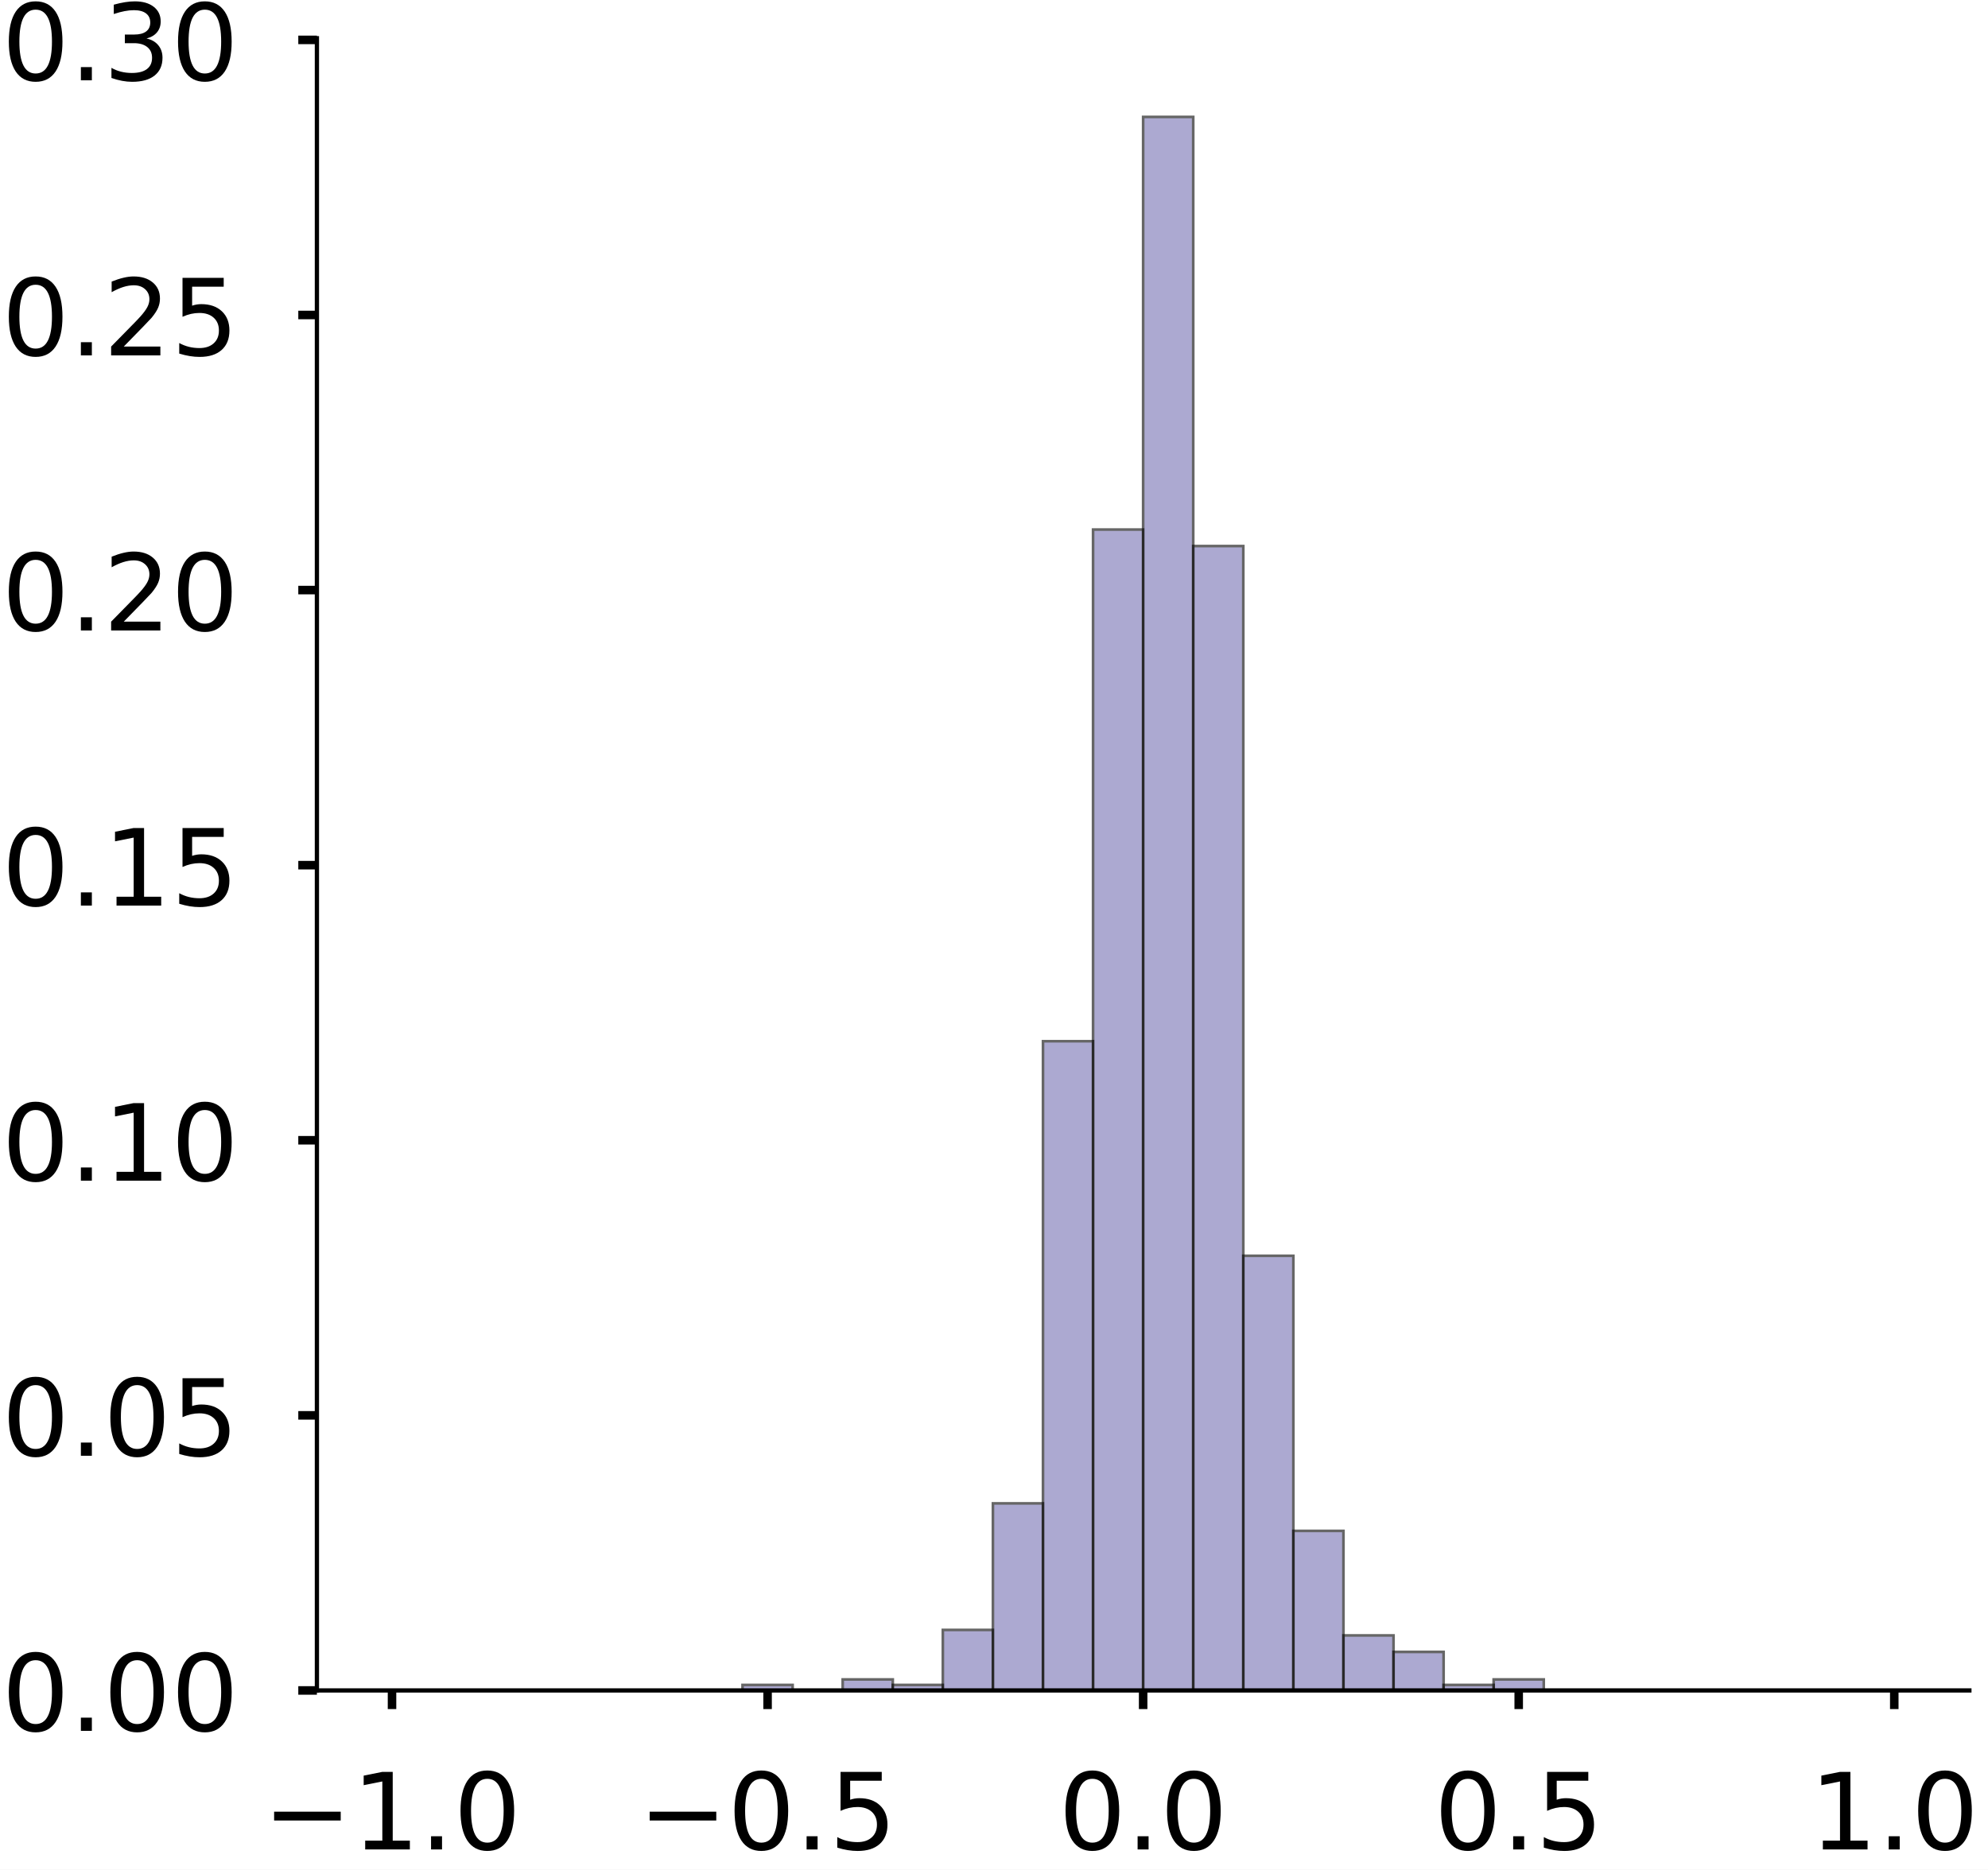
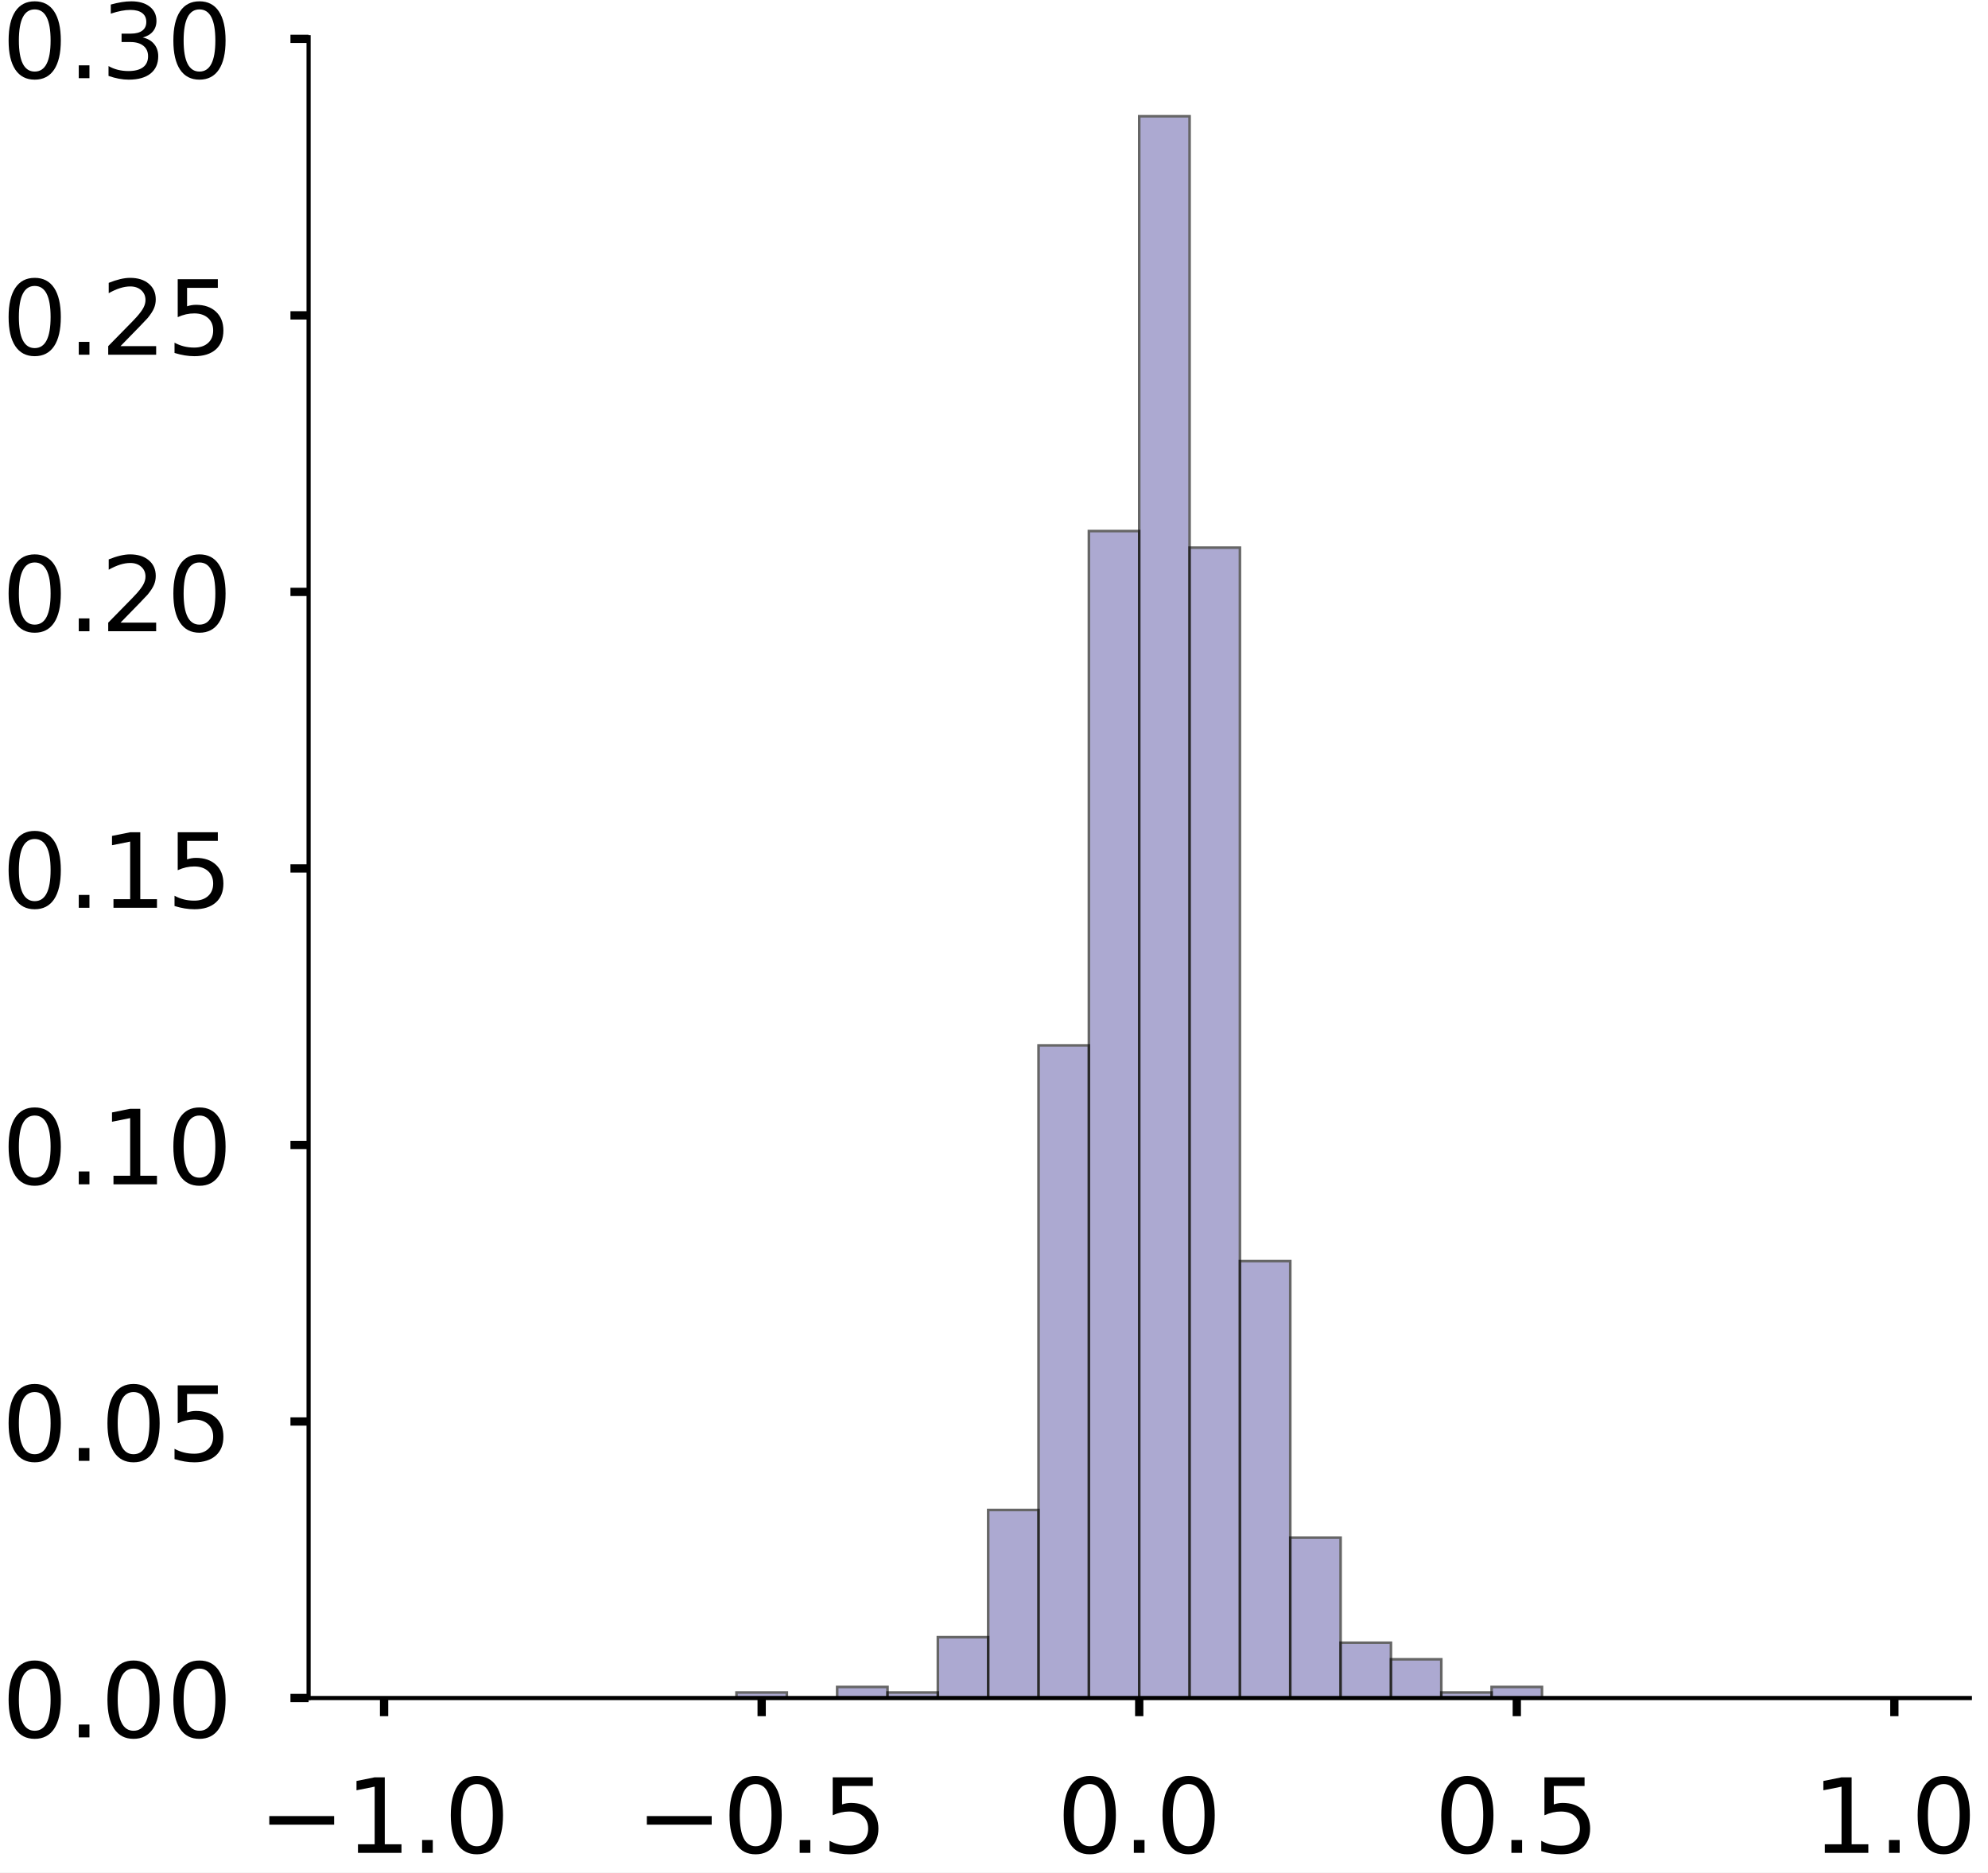
- <svg xmlns="http://www.w3.org/2000/svg" xmlns:xlink="http://www.w3.org/1999/xlink" height="351.534pt" version="1.1" viewBox="0 0 373.719 351.534" width="373.719pt">
+ <svg xmlns="http://www.w3.org/2000/svg" xmlns:xlink="http://www.w3.org/1999/xlink" height="361.603pt" version="1.1" viewBox="0 0 383.799 361.603" width="383.799pt">
  <defs>
    <style type="text/css">
*{stroke-linecap:butt;stroke-linejoin:round;}
  </style>
  </defs>
  <g id="figure_1">
    <g id="patch_1">
-       <path d="M 0 351.534  L 373.719 351.534  L 373.719 0  L 0 0  z " style="fill:#ffffff;" />
+       <path d="M 0 361.603  L 383.799 361.603  L 383.799 0  L 0 0  z " style="fill:#ffffff;" />
    </g>
    <g id="axes_1">
      <g id="patch_2">
-         <path d="M 59.575 317.834  L 370.219 317.834  L 370.219 7.19  L 59.575 7.19  z " style="fill:#ffffff;" />
+         <path d="M 59.575 327.903  L 380.299 327.903  L 380.299 7.18  L 59.575 7.18  z " style="fill:#ffffff;" />
      </g>
      <g id="patch_3">
-         <path clip-path="url(#p1b72718fc6)" d="M 73.695 317.834  L 83.109 317.834  L 83.109 317.834  L 73.695 317.834  z " style="fill:#7570b3;opacity:0.6;stroke:#000000;stroke-linejoin:miter;stroke-width:0.5;" />
+         <path clip-path="url(#pd079f509e7)" d="M 74.153 327.903  L 83.872 327.903  L 83.872 327.903  L 74.153 327.903  z " style="fill:#7570b3;opacity:0.6;stroke:#000000;stroke-linejoin:miter;stroke-width:0.5;" />
      </g>
      <g id="patch_4">
-         <path clip-path="url(#p1b72718fc6)" d="M 83.109 317.834  L 92.522 317.834  L 92.522 317.834  L 83.109 317.834  z " style="fill:#7570b3;opacity:0.6;stroke:#000000;stroke-linejoin:miter;stroke-width:0.5;" />
+         <path clip-path="url(#pd079f509e7)" d="M 83.872 327.903  L 93.591 327.903  L 93.591 327.903  L 83.872 327.903  z " style="fill:#7570b3;opacity:0.6;stroke:#000000;stroke-linejoin:miter;stroke-width:0.5;" />
      </g>
      <g id="patch_5">
-         <path clip-path="url(#p1b72718fc6)" d="M 92.522 317.834  L 101.936 317.834  L 101.936 317.834  L 92.522 317.834  z " style="fill:#7570b3;opacity:0.6;stroke:#000000;stroke-linejoin:miter;stroke-width:0.5;" />
+         <path clip-path="url(#pd079f509e7)" d="M 93.591 327.903  L 103.31 327.903  L 103.31 327.903  L 93.591 327.903  z " style="fill:#7570b3;opacity:0.6;stroke:#000000;stroke-linejoin:miter;stroke-width:0.5;" />
      </g>
      <g id="patch_6">
-         <path clip-path="url(#p1b72718fc6)" d="M 101.936 317.834  L 111.349 317.834  L 111.349 317.834  L 101.936 317.834  z " style="fill:#7570b3;opacity:0.6;stroke:#000000;stroke-linejoin:miter;stroke-width:0.5;" />
+         <path clip-path="url(#pd079f509e7)" d="M 103.31 327.903  L 113.029 327.903  L 113.029 327.903  L 103.31 327.903  z " style="fill:#7570b3;opacity:0.6;stroke:#000000;stroke-linejoin:miter;stroke-width:0.5;" />
      </g>
      <g id="patch_7">
-         <path clip-path="url(#p1b72718fc6)" d="M 111.349 317.834  L 120.762 317.834  L 120.762 317.834  L 111.349 317.834  z " style="fill:#7570b3;opacity:0.6;stroke:#000000;stroke-linejoin:miter;stroke-width:0.5;" />
+         <path clip-path="url(#pd079f509e7)" d="M 113.029 327.903  L 122.748 327.903  L 122.748 327.903  L 113.029 327.903  z " style="fill:#7570b3;opacity:0.6;stroke:#000000;stroke-linejoin:miter;stroke-width:0.5;" />
      </g>
      <g id="patch_8">
-         <path clip-path="url(#p1b72718fc6)" d="M 120.762 317.834  L 130.176 317.834  L 130.176 317.834  L 120.762 317.834  z " style="fill:#7570b3;opacity:0.6;stroke:#000000;stroke-linejoin:miter;stroke-width:0.5;" />
+         <path clip-path="url(#pd079f509e7)" d="M 122.748 327.903  L 132.467 327.903  L 132.467 327.903  L 122.748 327.903  z " style="fill:#7570b3;opacity:0.6;stroke:#000000;stroke-linejoin:miter;stroke-width:0.5;" />
      </g>
      <g id="patch_9">
-         <path clip-path="url(#p1b72718fc6)" d="M 130.176 317.834  L 139.589 317.834  L 139.589 317.834  L 130.176 317.834  z " style="fill:#7570b3;opacity:0.6;stroke:#000000;stroke-linejoin:miter;stroke-width:0.5;" />
+         <path clip-path="url(#pd079f509e7)" d="M 132.467 327.903  L 142.186 327.903  L 142.186 327.903  L 132.467 327.903  z " style="fill:#7570b3;opacity:0.6;stroke:#000000;stroke-linejoin:miter;stroke-width:0.5;" />
      </g>
      <g id="patch_10">
-         <path clip-path="url(#p1b72718fc6)" d="M 139.589 317.834  L 149.003 317.834  L 149.003 316.799  L 139.589 316.799  z " style="fill:#7570b3;opacity:0.6;stroke:#000000;stroke-linejoin:miter;stroke-width:0.5;" />
+         <path clip-path="url(#pd079f509e7)" d="M 142.186 327.903  L 151.905 327.903  L 151.905 326.835  L 142.186 326.835  z " style="fill:#7570b3;opacity:0.6;stroke:#000000;stroke-linejoin:miter;stroke-width:0.5;" />
      </g>
      <g id="patch_11">
-         <path clip-path="url(#p1b72718fc6)" d="M 149.003 317.834  L 158.416 317.834  L 158.416 317.834  L 149.003 317.834  z " style="fill:#7570b3;opacity:0.6;stroke:#000000;stroke-linejoin:miter;stroke-width:0.5;" />
+         <path clip-path="url(#pd079f509e7)" d="M 151.905 327.903  L 161.623 327.903  L 161.623 327.903  L 151.905 327.903  z " style="fill:#7570b3;opacity:0.6;stroke:#000000;stroke-linejoin:miter;stroke-width:0.5;" />
      </g>
      <g id="patch_12">
-         <path clip-path="url(#p1b72718fc6)" d="M 158.416 317.834  L 167.83 317.834  L 167.83 315.765  L 158.416 315.765  z " style="fill:#7570b3;opacity:0.6;stroke:#000000;stroke-linejoin:miter;stroke-width:0.5;" />
+         <path clip-path="url(#pd079f509e7)" d="M 161.623 327.903  L 171.342 327.903  L 171.342 325.767  L 161.623 325.767  z " style="fill:#7570b3;opacity:0.6;stroke:#000000;stroke-linejoin:miter;stroke-width:0.5;" />
      </g>
      <g id="patch_13">
-         <path clip-path="url(#p1b72718fc6)" d="M 167.83 317.834  L 177.243 317.834  L 177.243 316.799  L 167.83 316.799  z " style="fill:#7570b3;opacity:0.6;stroke:#000000;stroke-linejoin:miter;stroke-width:0.5;" />
+         <path clip-path="url(#pd079f509e7)" d="M 171.342 327.903  L 181.061 327.903  L 181.061 326.835  L 171.342 326.835  z " style="fill:#7570b3;opacity:0.6;stroke:#000000;stroke-linejoin:miter;stroke-width:0.5;" />
      </g>
      <g id="patch_14">
-         <path clip-path="url(#p1b72718fc6)" d="M 177.243 317.834  L 186.657 317.834  L 186.657 306.455  L 177.243 306.455  z " style="fill:#7570b3;opacity:0.6;stroke:#000000;stroke-linejoin:miter;stroke-width:0.5;" />
+         <path clip-path="url(#pd079f509e7)" d="M 181.061 327.903  L 190.78 327.903  L 190.78 316.155  L 181.061 316.155  z " style="fill:#7570b3;opacity:0.6;stroke:#000000;stroke-linejoin:miter;stroke-width:0.5;" />
      </g>
      <g id="patch_15">
-         <path clip-path="url(#p1b72718fc6)" d="M 186.657 317.834  L 196.07 317.834  L 196.07 282.662  L 186.657 282.662  z " style="fill:#7570b3;opacity:0.6;stroke:#000000;stroke-linejoin:miter;stroke-width:0.5;" />
+         <path clip-path="url(#pd079f509e7)" d="M 190.78 327.903  L 200.499 327.903  L 200.499 291.591  L 190.78 291.591  z " style="fill:#7570b3;opacity:0.6;stroke:#000000;stroke-linejoin:miter;stroke-width:0.5;" />
      </g>
      <g id="patch_16">
-         <path clip-path="url(#p1b72718fc6)" d="M 196.07 317.834  L 205.483 317.834  L 205.483 195.769  L 196.07 195.769  z " style="fill:#7570b3;opacity:0.6;stroke:#000000;stroke-linejoin:miter;stroke-width:0.5;" />
+         <path clip-path="url(#pd079f509e7)" d="M 200.499 327.903  L 210.218 327.903  L 210.218 201.878  L 200.499 201.878  z " style="fill:#7570b3;opacity:0.6;stroke:#000000;stroke-linejoin:miter;stroke-width:0.5;" />
      </g>
      <g id="patch_17">
-         <path clip-path="url(#p1b72718fc6)" d="M 205.483 317.834  L 214.897 317.834  L 214.897 99.566  L 205.483 99.566  z " style="fill:#7570b3;opacity:0.6;stroke:#000000;stroke-linejoin:miter;stroke-width:0.5;" />
+         <path clip-path="url(#pd079f509e7)" d="M 210.218 327.903  L 219.937 327.903  L 219.937 102.553  L 210.218 102.553  z " style="fill:#7570b3;opacity:0.6;stroke:#000000;stroke-linejoin:miter;stroke-width:0.5;" />
      </g>
      <g id="patch_18">
-         <path clip-path="url(#p1b72718fc6)" d="M 214.897 317.834  L 224.31 317.834  L 224.31 21.982  L 214.897 21.982  z " style="fill:#7570b3;opacity:0.6;stroke:#000000;stroke-linejoin:miter;stroke-width:0.5;" />
+         <path clip-path="url(#pd079f509e7)" d="M 219.937 327.903  L 229.656 327.903  L 229.656 22.452  L 219.937 22.452  z " style="fill:#7570b3;opacity:0.6;stroke:#000000;stroke-linejoin:miter;stroke-width:0.5;" />
      </g>
      <g id="patch_19">
-         <path clip-path="url(#p1b72718fc6)" d="M 224.31 317.834  L 233.724 317.834  L 233.724 102.669  L 224.31 102.669  z " style="fill:#7570b3;opacity:0.6;stroke:#000000;stroke-linejoin:miter;stroke-width:0.5;" />
+         <path clip-path="url(#pd079f509e7)" d="M 229.656 327.903  L 239.375 327.903  L 239.375 105.757  L 229.656 105.757  z " style="fill:#7570b3;opacity:0.6;stroke:#000000;stroke-linejoin:miter;stroke-width:0.5;" />
      </g>
      <g id="patch_20">
-         <path clip-path="url(#p1b72718fc6)" d="M 233.724 317.834  L 243.137 317.834  L 243.137 236.112  L 233.724 236.112  z " style="fill:#7570b3;opacity:0.6;stroke:#000000;stroke-linejoin:miter;stroke-width:0.5;" />
+         <path clip-path="url(#pd079f509e7)" d="M 239.375 327.903  L 249.094 327.903  L 249.094 243.531  L 239.375 243.531  z " style="fill:#7570b3;opacity:0.6;stroke:#000000;stroke-linejoin:miter;stroke-width:0.5;" />
      </g>
      <g id="patch_21">
-         <path clip-path="url(#p1b72718fc6)" d="M 243.137 317.834  L 252.551 317.834  L 252.551 287.835  L 243.137 287.835  z " style="fill:#7570b3;opacity:0.6;stroke:#000000;stroke-linejoin:miter;stroke-width:0.5;" />
+         <path clip-path="url(#pd079f509e7)" d="M 249.094 327.903  L 258.813 327.903  L 258.813 296.931  L 249.094 296.931  z " style="fill:#7570b3;opacity:0.6;stroke:#000000;stroke-linejoin:miter;stroke-width:0.5;" />
      </g>
      <g id="patch_22">
-         <path clip-path="url(#p1b72718fc6)" d="M 252.551 317.834  L 261.964 317.834  L 261.964 307.489  L 252.551 307.489  z " style="fill:#7570b3;opacity:0.6;stroke:#000000;stroke-linejoin:miter;stroke-width:0.5;" />
+         <path clip-path="url(#pd079f509e7)" d="M 258.813 327.903  L 268.531 327.903  L 268.531 317.223  L 258.813 317.223  z " style="fill:#7570b3;opacity:0.6;stroke:#000000;stroke-linejoin:miter;stroke-width:0.5;" />
      </g>
      <g id="patch_23">
-         <path clip-path="url(#p1b72718fc6)" d="M 261.964 317.834  L 271.378 317.834  L 271.378 310.592  L 261.964 310.592  z " style="fill:#7570b3;opacity:0.6;stroke:#000000;stroke-linejoin:miter;stroke-width:0.5;" />
+         <path clip-path="url(#pd079f509e7)" d="M 268.531 327.903  L 278.25 327.903  L 278.25 320.427  L 268.531 320.427  z " style="fill:#7570b3;opacity:0.6;stroke:#000000;stroke-linejoin:miter;stroke-width:0.5;" />
      </g>
      <g id="patch_24">
-         <path clip-path="url(#p1b72718fc6)" d="M 271.378 317.834  L 280.791 317.834  L 280.791 316.799  L 271.378 316.799  z " style="fill:#7570b3;opacity:0.6;stroke:#000000;stroke-linejoin:miter;stroke-width:0.5;" />
+         <path clip-path="url(#pd079f509e7)" d="M 278.25 327.903  L 287.969 327.903  L 287.969 326.835  L 278.25 326.835  z " style="fill:#7570b3;opacity:0.6;stroke:#000000;stroke-linejoin:miter;stroke-width:0.5;" />
      </g>
      <g id="patch_25">
-         <path clip-path="url(#p1b72718fc6)" d="M 280.791 317.834  L 290.205 317.834  L 290.205 315.765  L 280.791 315.765  z " style="fill:#7570b3;opacity:0.6;stroke:#000000;stroke-linejoin:miter;stroke-width:0.5;" />
+         <path clip-path="url(#pd079f509e7)" d="M 287.969 327.903  L 297.688 327.903  L 297.688 325.767  L 287.969 325.767  z " style="fill:#7570b3;opacity:0.6;stroke:#000000;stroke-linejoin:miter;stroke-width:0.5;" />
      </g>
      <g id="patch_26">
-         <path clip-path="url(#p1b72718fc6)" d="M 290.205 317.834  L 299.618 317.834  L 299.618 317.834  L 290.205 317.834  z " style="fill:#7570b3;opacity:0.6;stroke:#000000;stroke-linejoin:miter;stroke-width:0.5;" />
+         <path clip-path="url(#pd079f509e7)" d="M 297.688 327.903  L 307.407 327.903  L 307.407 327.903  L 297.688 327.903  z " style="fill:#7570b3;opacity:0.6;stroke:#000000;stroke-linejoin:miter;stroke-width:0.5;" />
      </g>
      <g id="patch_27">
-         <path clip-path="url(#p1b72718fc6)" d="M 299.618 317.834  L 309.031 317.834  L 309.031 317.834  L 299.618 317.834  z " style="fill:#7570b3;opacity:0.6;stroke:#000000;stroke-linejoin:miter;stroke-width:0.5;" />
+         <path clip-path="url(#pd079f509e7)" d="M 307.407 327.903  L 317.126 327.903  L 317.126 327.903  L 307.407 327.903  z " style="fill:#7570b3;opacity:0.6;stroke:#000000;stroke-linejoin:miter;stroke-width:0.5;" />
      </g>
      <g id="patch_28">
-         <path clip-path="url(#p1b72718fc6)" d="M 309.031 317.834  L 318.445 317.834  L 318.445 317.834  L 309.031 317.834  z " style="fill:#7570b3;opacity:0.6;stroke:#000000;stroke-linejoin:miter;stroke-width:0.5;" />
+         <path clip-path="url(#pd079f509e7)" d="M 317.126 327.903  L 326.845 327.903  L 326.845 327.903  L 317.126 327.903  z " style="fill:#7570b3;opacity:0.6;stroke:#000000;stroke-linejoin:miter;stroke-width:0.5;" />
      </g>
      <g id="patch_29">
-         <path clip-path="url(#p1b72718fc6)" d="M 318.445 317.834  L 327.858 317.834  L 327.858 317.834  L 318.445 317.834  z " style="fill:#7570b3;opacity:0.6;stroke:#000000;stroke-linejoin:miter;stroke-width:0.5;" />
+         <path clip-path="url(#pd079f509e7)" d="M 326.845 327.903  L 336.564 327.903  L 336.564 327.903  L 326.845 327.903  z " style="fill:#7570b3;opacity:0.6;stroke:#000000;stroke-linejoin:miter;stroke-width:0.5;" />
      </g>
      <g id="patch_30">
-         <path clip-path="url(#p1b72718fc6)" d="M 327.858 317.834  L 337.272 317.834  L 337.272 317.834  L 327.858 317.834  z " style="fill:#7570b3;opacity:0.6;stroke:#000000;stroke-linejoin:miter;stroke-width:0.5;" />
+         <path clip-path="url(#pd079f509e7)" d="M 336.564 327.903  L 346.283 327.903  L 346.283 327.903  L 336.564 327.903  z " style="fill:#7570b3;opacity:0.6;stroke:#000000;stroke-linejoin:miter;stroke-width:0.5;" />
      </g>
      <g id="patch_31">
-         <path clip-path="url(#p1b72718fc6)" d="M 337.272 317.834  L 346.685 317.834  L 346.685 317.834  L 337.272 317.834  z " style="fill:#7570b3;opacity:0.6;stroke:#000000;stroke-linejoin:miter;stroke-width:0.5;" />
+         <path clip-path="url(#pd079f509e7)" d="M 346.283 327.903  L 356.002 327.903  L 356.002 327.903  L 346.283 327.903  z " style="fill:#7570b3;opacity:0.6;stroke:#000000;stroke-linejoin:miter;stroke-width:0.5;" />
      </g>
      <g id="patch_32">
-         <path clip-path="url(#p1b72718fc6)" d="M 346.685 317.834  L 356.099 317.834  L 356.099 317.834  L 346.685 317.834  z " style="fill:#7570b3;opacity:0.6;stroke:#000000;stroke-linejoin:miter;stroke-width:0.5;" />
+         <path clip-path="url(#pd079f509e7)" d="M 356.002 327.903  L 365.72 327.903  L 365.72 327.903  L 356.002 327.903  z " style="fill:#7570b3;opacity:0.6;stroke:#000000;stroke-linejoin:miter;stroke-width:0.5;" />
      </g>
      <g id="matplotlib.axis_1">
        <g id="xtick_1">
          <g id="line2d_1">
            <defs>
-               <path d="M 0 0  L 0 3.5  " id="m78f7930701" style="stroke:#000000;stroke-width:1.6;" />
-             </defs>
-             <g>
-               <use style="stroke:#000000;stroke-width:1.6;" x="73.695" xlink:href="#m78f7930701" y="317.834" />
+               <path d="M 0 0  L 0 3.5  " id="m66a3740398" style="stroke:#000000;stroke-width:1.6;" />
+             </defs>
+             <g>
+               <use style="stroke:#000000;stroke-width:1.6;" x="74.153" xlink:href="#m66a3740398" y="327.903" />
            </g>
          </g>
          <g id="text_1">
            <defs>
              <path d="M 10.594 35.5  L 73.188 35.5  L 73.188 27.203  L 10.594 27.203  z " id="DejaVuSans-8722" />
              <path d="M 12.406 8.297  L 28.516 8.297  L 28.516 63.922  L 10.984 60.406  L 10.984 69.391  L 28.422 72.906  L 38.281 72.906  L 38.281 8.297  L 54.391 8.297  L 54.391 0  L 12.406 0  z " id="DejaVuSans-49" />
              <path d="M 10.688 12.406  L 21 12.406  L 21 0  L 10.688 0  z " id="DejaVuSans-46" />
              <path d="M 31.781 66.406  Q 24.172 66.406 20.328 58.906  Q 16.5 51.422 16.5 36.375  Q 16.5 21.391 20.328 13.891  Q 24.172 6.391 31.781 6.391  Q 39.453 6.391 43.281 13.891  Q 47.125 21.391 47.125 36.375  Q 47.125 51.422 43.281 58.906  Q 39.453 66.406 31.781 66.406  z M 31.781 74.219  Q 44.047 74.219 50.516 64.516  Q 56.984 54.828 56.984 36.375  Q 56.984 17.969 50.516 8.266  Q 44.047 -1.422 31.781 -1.422  Q 19.531 -1.422 13.062 8.266  Q 6.594 17.969 6.594 36.375  Q 6.594 54.828 13.062 64.516  Q 19.531 74.219 31.781 74.219  z " id="DejaVuSans-48" />
            </defs>
-             <g transform="translate(49.41236 347.7304)scale(0.2 -0.2)">
+             <g transform="translate(49.87054 357.8003)scale(0.2 -0.2)">
              <use xlink:href="#DejaVuSans-8722" />
              <use x="83.789" xlink:href="#DejaVuSans-49" />
              <use x="147.412" xlink:href="#DejaVuSans-46" />
              <use x="179.199" xlink:href="#DejaVuSans-48" />
            </g>
          </g>
        </g>
        <g id="xtick_2">
          <g id="line2d_2">
            <g>
-               <use style="stroke:#000000;stroke-width:1.6;" x="144.296" xlink:href="#m78f7930701" y="317.834" />
+               <use style="stroke:#000000;stroke-width:1.6;" x="147.045" xlink:href="#m66a3740398" y="327.903" />
            </g>
          </g>
          <g id="text_2">
            <defs>
              <path d="M 10.797 72.906  L 49.516 72.906  L 49.516 64.594  L 19.828 64.594  L 19.828 46.734  Q 21.969 47.469 24.109 47.828  Q 26.266 48.188 28.422 48.188  Q 40.625 48.188 47.75 41.5  Q 54.891 34.812 54.891 23.391  Q 54.891 11.625 47.562 5.094  Q 40.234 -1.422 26.906 -1.422  Q 22.312 -1.422 17.547 -0.641  Q 12.797 0.141 7.719 1.703  L 7.719 11.625  Q 12.109 9.234 16.797 8.062  Q 21.484 6.891 26.703 6.891  Q 35.156 6.891 40.078 11.328  Q 45.016 15.766 45.016 23.391  Q 45.016 31 40.078 35.438  Q 35.156 39.891 26.703 39.891  Q 22.75 39.891 18.812 39.016  Q 14.891 38.141 10.797 36.281  z " id="DejaVuSans-53" />
            </defs>
-             <g transform="translate(120.0132 347.7304)scale(0.2 -0.2)">
+             <g transform="translate(122.7623 357.8003)scale(0.2 -0.2)">
              <use xlink:href="#DejaVuSans-8722" />
              <use x="83.789" xlink:href="#DejaVuSans-48" />
              <use x="147.412" xlink:href="#DejaVuSans-46" />
              <use x="179.199" xlink:href="#DejaVuSans-53" />
            </g>
          </g>
        </g>
        <g id="xtick_3">
          <g id="line2d_3">
            <g>
-               <use style="stroke:#000000;stroke-width:1.6;" x="214.897" xlink:href="#m78f7930701" y="317.834" />
+               <use style="stroke:#000000;stroke-width:1.6;" x="219.937" xlink:href="#m66a3740398" y="327.903" />
            </g>
          </g>
          <g id="text_3">
-             <g transform="translate(198.9938 347.7304)scale(0.2 -0.2)">
+             <g transform="translate(204.0338 357.8003)scale(0.2 -0.2)">
              <use xlink:href="#DejaVuSans-48" />
              <use x="63.623" xlink:href="#DejaVuSans-46" />
              <use x="95.41" xlink:href="#DejaVuSans-48" />
            </g>
          </g>
        </g>
        <g id="xtick_4">
          <g id="line2d_4">
            <g>
-               <use style="stroke:#000000;stroke-width:1.6;" x="285.498" xlink:href="#m78f7930701" y="317.834" />
+               <use style="stroke:#000000;stroke-width:1.6;" x="292.829" xlink:href="#m66a3740398" y="327.903" />
            </g>
          </g>
          <g id="text_4">
-             <g transform="translate(269.5947 347.7304)scale(0.2 -0.2)">
+             <g transform="translate(276.9256 357.8003)scale(0.2 -0.2)">
              <use xlink:href="#DejaVuSans-48" />
              <use x="63.623" xlink:href="#DejaVuSans-46" />
              <use x="95.41" xlink:href="#DejaVuSans-53" />
            </g>
          </g>
        </g>
        <g id="xtick_5">
          <g id="line2d_5">
            <g>
-               <use style="stroke:#000000;stroke-width:1.6;" x="356.099" xlink:href="#m78f7930701" y="317.834" />
+               <use style="stroke:#000000;stroke-width:1.6;" x="365.72" xlink:href="#m66a3740398" y="327.903" />
            </g>
          </g>
          <g id="text_5">
-             <g transform="translate(340.1955 347.7304)scale(0.2 -0.2)">
+             <g transform="translate(349.8174 357.8003)scale(0.2 -0.2)">
              <use xlink:href="#DejaVuSans-49" />
              <use x="63.623" xlink:href="#DejaVuSans-46" />
              <use x="95.41" xlink:href="#DejaVuSans-48" />
            </g>
          </g>
        </g>
      </g>
      <g id="matplotlib.axis_2">
        <g id="ytick_1">
          <g id="line2d_6">
            <defs>
-               <path d="M 0 0  L -3.5 0  " id="m73e5780fd1" style="stroke:#000000;stroke-width:1.6;" />
-             </defs>
-             <g>
-               <use style="stroke:#000000;stroke-width:1.6;" x="59.575" xlink:href="#m73e5780fd1" y="317.834" />
+               <path d="M 0 0  L -3.5 0  " id="m6e5f2652b5" style="stroke:#000000;stroke-width:1.6;" />
+             </defs>
+             <g>
+               <use style="stroke:#000000;stroke-width:1.6;" x="59.575" xlink:href="#m6e5f2652b5" y="327.903" />
            </g>
          </g>
          <g id="text_6">
-             <g transform="translate(0.34375 325.4319)scale(0.2 -0.2)">
+             <g transform="translate(0.34375 335.5019)scale(0.2 -0.2)">
              <use xlink:href="#DejaVuSans-48" />
              <use x="63.623" xlink:href="#DejaVuSans-46" />
              <use x="95.41" xlink:href="#DejaVuSans-48" />
              <use x="159.033" xlink:href="#DejaVuSans-48" />
            </g>
          </g>
        </g>
        <g id="ytick_2">
          <g id="line2d_7">
            <g>
-               <use style="stroke:#000000;stroke-width:1.6;" x="59.575" xlink:href="#m73e5780fd1" y="266.111" />
+               <use style="stroke:#000000;stroke-width:1.6;" x="59.575" xlink:href="#m6e5f2652b5" y="274.503" />
            </g>
          </g>
          <g id="text_7">
-             <g transform="translate(0.34375 273.7097)scale(0.2 -0.2)">
+             <g transform="translate(0.34375 282.1013)scale(0.2 -0.2)">
              <use xlink:href="#DejaVuSans-48" />
              <use x="63.623" xlink:href="#DejaVuSans-46" />
              <use x="95.41" xlink:href="#DejaVuSans-48" />
              <use x="159.033" xlink:href="#DejaVuSans-53" />
            </g>
          </g>
        </g>
        <g id="ytick_3">
          <g id="line2d_8">
            <g>
-               <use style="stroke:#000000;stroke-width:1.6;" x="59.575" xlink:href="#m73e5780fd1" y="214.389" />
+               <use style="stroke:#000000;stroke-width:1.6;" x="59.575" xlink:href="#m6e5f2652b5" y="221.102" />
            </g>
          </g>
          <g id="text_8">
-             <g transform="translate(0.34375 221.9874)scale(0.2 -0.2)">
+             <g transform="translate(0.34375 228.7007)scale(0.2 -0.2)">
              <use xlink:href="#DejaVuSans-48" />
              <use x="63.623" xlink:href="#DejaVuSans-46" />
              <use x="95.41" xlink:href="#DejaVuSans-49" />
              <use x="159.033" xlink:href="#DejaVuSans-48" />
            </g>
          </g>
        </g>
        <g id="ytick_4">
          <g id="line2d_9">
            <g>
-               <use style="stroke:#000000;stroke-width:1.6;" x="59.575" xlink:href="#m73e5780fd1" y="162.667" />
+               <use style="stroke:#000000;stroke-width:1.6;" x="59.575" xlink:href="#m6e5f2652b5" y="167.702" />
            </g>
          </g>
          <g id="text_9">
-             <g transform="translate(0.34375 170.2652)scale(0.2 -0.2)">
+             <g transform="translate(0.34375 175.3002)scale(0.2 -0.2)">
              <use xlink:href="#DejaVuSans-48" />
              <use x="63.623" xlink:href="#DejaVuSans-46" />
              <use x="95.41" xlink:href="#DejaVuSans-49" />
              <use x="159.033" xlink:href="#DejaVuSans-53" />
            </g>
          </g>
        </g>
        <g id="ytick_5">
          <g id="line2d_10">
            <g>
-               <use style="stroke:#000000;stroke-width:1.6;" x="59.575" xlink:href="#m73e5780fd1" y="110.945" />
+               <use style="stroke:#000000;stroke-width:1.6;" x="59.575" xlink:href="#m6e5f2652b5" y="114.301" />
            </g>
          </g>
          <g id="text_10">
            <defs>
              <path d="M 19.188 8.297  L 53.609 8.297  L 53.609 0  L 7.328 0  L 7.328 8.297  Q 12.938 14.109 22.625 23.891  Q 32.328 33.688 34.812 36.531  Q 39.547 41.844 41.422 45.531  Q 43.312 49.219 43.312 52.781  Q 43.312 58.594 39.234 62.25  Q 35.156 65.922 28.609 65.922  Q 23.969 65.922 18.812 64.312  Q 13.672 62.703 7.812 59.422  L 7.812 69.391  Q 13.766 71.781 18.938 73  Q 24.125 74.219 28.422 74.219  Q 39.75 74.219 46.484 68.547  Q 53.219 62.891 53.219 53.422  Q 53.219 48.922 51.531 44.891  Q 49.859 40.875 45.406 35.406  Q 44.188 33.984 37.641 27.219  Q 31.109 20.453 19.188 8.297  z " id="DejaVuSans-50" />
            </defs>
-             <g transform="translate(0.34375 118.5429)scale(0.2 -0.2)">
+             <g transform="translate(0.34375 121.8996)scale(0.2 -0.2)">
              <use xlink:href="#DejaVuSans-48" />
              <use x="63.623" xlink:href="#DejaVuSans-46" />
              <use x="95.41" xlink:href="#DejaVuSans-50" />
              <use x="159.033" xlink:href="#DejaVuSans-48" />
            </g>
          </g>
        </g>
        <g id="ytick_6">
          <g id="line2d_11">
            <g>
-               <use style="stroke:#000000;stroke-width:1.6;" x="59.575" xlink:href="#m73e5780fd1" y="59.222" />
+               <use style="stroke:#000000;stroke-width:1.6;" x="59.575" xlink:href="#m6e5f2652b5" y="60.901" />
            </g>
          </g>
          <g id="text_11">
-             <g transform="translate(0.34375 66.82069)scale(0.2 -0.2)">
+             <g transform="translate(0.34375 68.49901)scale(0.2 -0.2)">
              <use xlink:href="#DejaVuSans-48" />
              <use x="63.623" xlink:href="#DejaVuSans-46" />
              <use x="95.41" xlink:href="#DejaVuSans-50" />
              <use x="159.033" xlink:href="#DejaVuSans-53" />
            </g>
          </g>
        </g>
        <g id="ytick_7">
          <g id="line2d_12">
            <g>
-               <use style="stroke:#000000;stroke-width:1.6;" x="59.575" xlink:href="#m73e5780fd1" y="7.5" />
+               <use style="stroke:#000000;stroke-width:1.6;" x="59.575" xlink:href="#m6e5f2652b5" y="7.5" />
            </g>
          </g>
          <g id="text_12">
            <defs>
              <path d="M 40.578 39.312  Q 47.656 37.797 51.625 33  Q 55.609 28.219 55.609 21.188  Q 55.609 10.406 48.188 4.484  Q 40.766 -1.422 27.094 -1.422  Q 22.516 -1.422 17.656 -0.516  Q 12.797 0.391 7.625 2.203  L 7.625 11.719  Q 11.719 9.328 16.594 8.109  Q 21.484 6.891 26.812 6.891  Q 36.078 6.891 40.938 10.547  Q 45.797 14.203 45.797 21.188  Q 45.797 27.641 41.281 31.266  Q 36.766 34.906 28.719 34.906  L 20.219 34.906  L 20.219 43.016  L 29.109 43.016  Q 36.375 43.016 40.234 45.922  Q 44.094 48.828 44.094 54.297  Q 44.094 59.906 40.109 62.906  Q 36.141 65.922 28.719 65.922  Q 24.656 65.922 20.016 65.031  Q 15.375 64.156 9.812 62.312  L 9.812 71.094  Q 15.438 72.656 20.344 73.438  Q 25.25 74.219 29.594 74.219  Q 40.828 74.219 47.359 69.109  Q 53.906 64.016 53.906 55.328  Q 53.906 49.266 50.438 45.094  Q 46.969 40.922 40.578 39.312  z " id="DejaVuSans-51" />
            </defs>
            <g transform="translate(0.34375 15.09844)scale(0.2 -0.2)">
              <use xlink:href="#DejaVuSans-48" />
              <use x="63.623" xlink:href="#DejaVuSans-46" />
              <use x="95.41" xlink:href="#DejaVuSans-51" />
              <use x="159.033" xlink:href="#DejaVuSans-48" />
            </g>
          </g>
        </g>
      </g>
      <g id="patch_33">
-         <path d="M 59.575 317.834  L 59.575 7.19  " style="fill:none;stroke:#000000;stroke-linecap:square;stroke-linejoin:miter;stroke-width:0.8;" />
+         <path d="M 59.575 327.903  L 59.575 7.18  " style="fill:none;stroke:#000000;stroke-linecap:square;stroke-linejoin:miter;stroke-width:0.8;" />
      </g>
      <g id="patch_34">
-         <path d="M 59.575 317.834  L 370.219 317.834  " style="fill:none;stroke:#000000;stroke-linecap:square;stroke-linejoin:miter;stroke-width:0.8;" />
+         <path d="M 59.575 327.903  L 380.299 327.903  " style="fill:none;stroke:#000000;stroke-linecap:square;stroke-linejoin:miter;stroke-width:0.8;" />
      </g>
    </g>
  </g>
  <defs>
-     <clipPath id="p1b72718fc6">
-       <rect height="310.644" width="310.644" x="59.575" y="7.19" />
+     <clipPath id="pd079f509e7">
+       <rect height="320.724" width="320.724" x="59.575" y="7.18" />
    </clipPath>
  </defs>
</svg>
